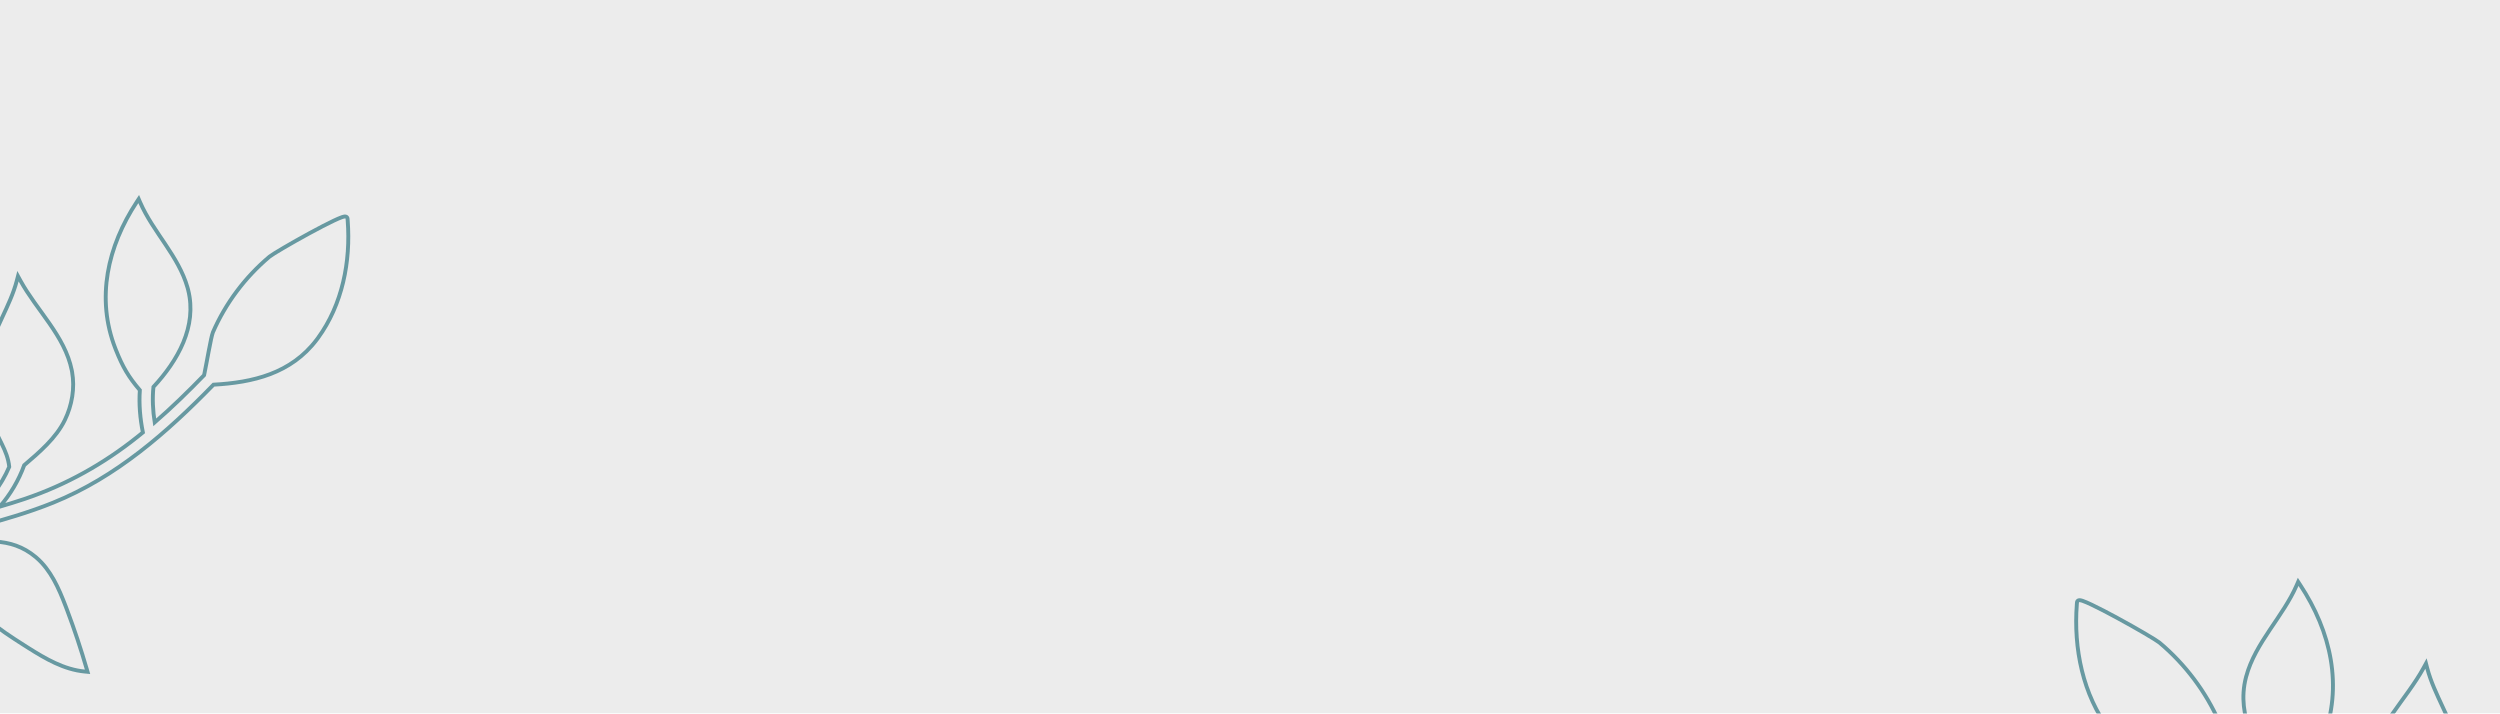
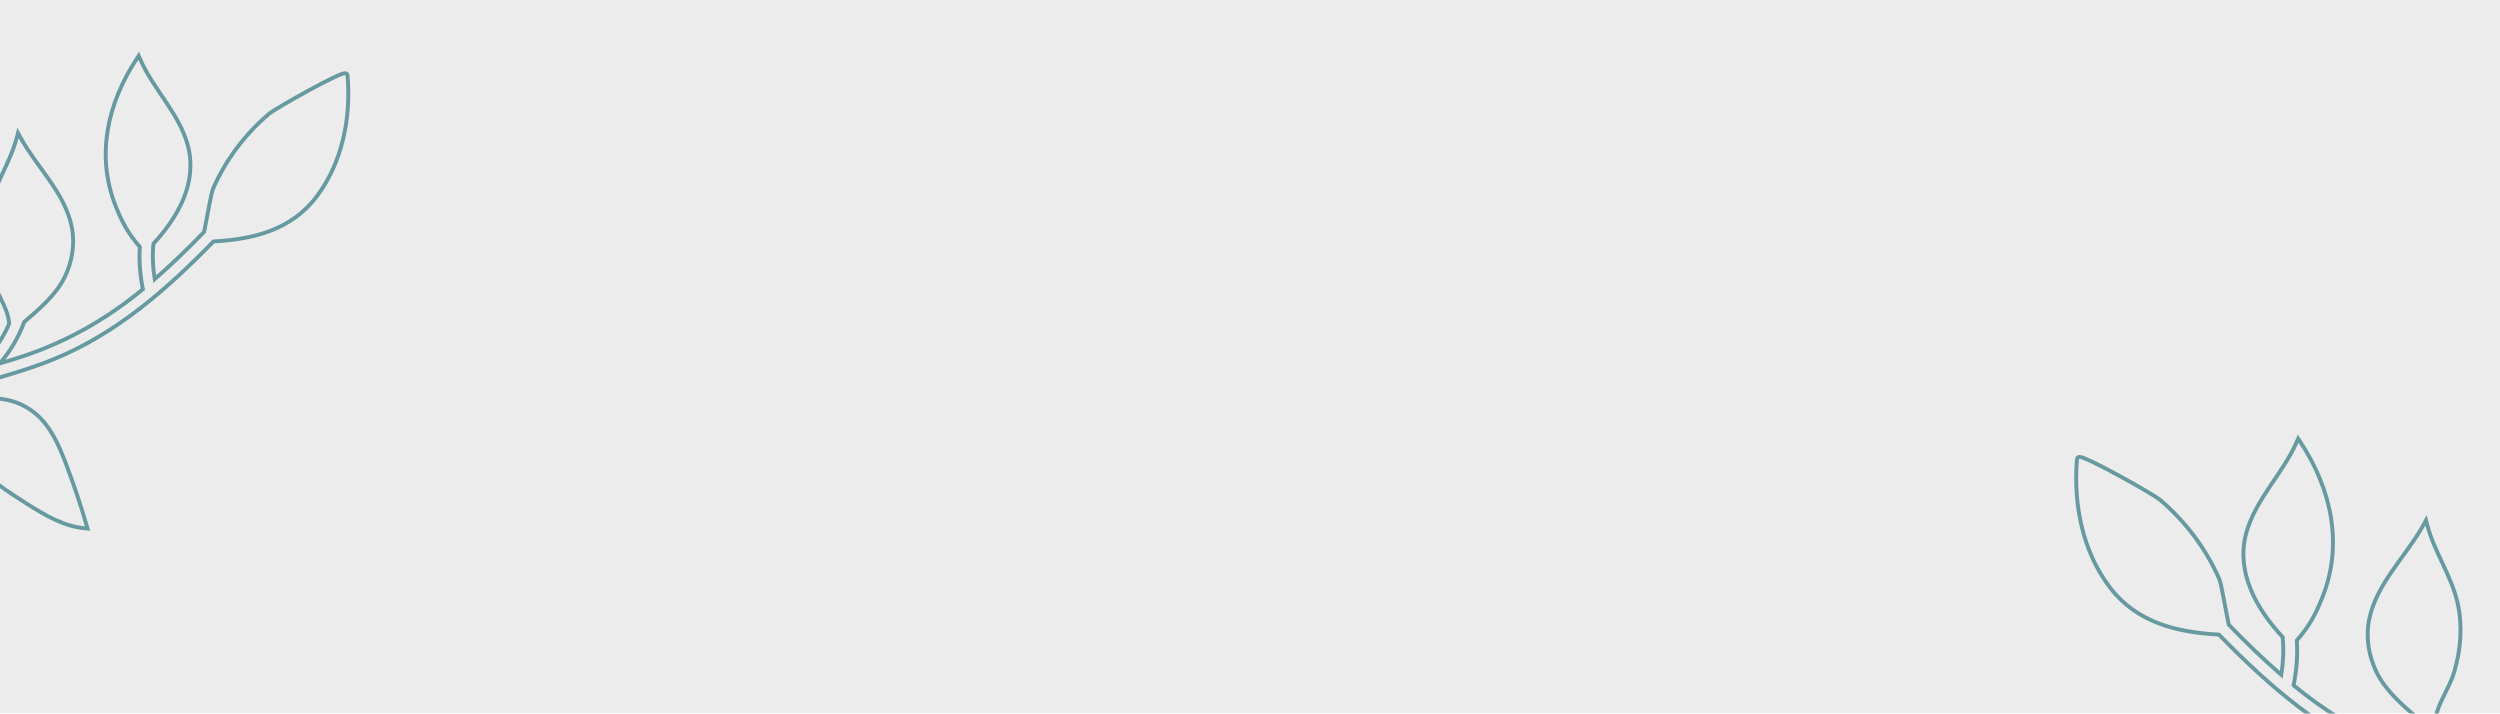
<svg xmlns="http://www.w3.org/2000/svg" width="1920" height="548" viewBox="0 0 1920 548" fill="none">
-   <mask id="mask0_333_21" style="mask-type:alpha" maskUnits="userSpaceOnUse" x="0" y="0" width="1920" height="548">
-     <rect width="1920" height="548" fill="#ECECEC" />
+   <mask id="mask0_356_36" style="mask-type:alpha" maskUnits="userSpaceOnUse" x="0" y="0" width="1920" height="548">
+     <path d="M0 0H1920V548H0V0Z" fill="#ECECEC" />
  </mask>
-   <g mask="url(#mask0_333_21)">
-     <rect width="1920" height="548" fill="#ECECEC" />
-     <path opacity="0.79" d="M1763.88 449.401C1758.61 461.529 1750.75 472.428 1743.22 483.705C1735.72 494.921 1728.57 506.472 1725.04 519.672L1724.85 520.38C1717.25 550.161 1733.4 578.11 1753.06 599.241C1754.04 608.838 1753.54 618.635 1752.02 628.289C1737.98 616.113 1724.64 603.129 1711.67 589.776C1710.58 584.585 1709.19 576.901 1707.87 570.01C1707.2 566.48 1706.54 563.16 1705.97 560.516C1705.41 557.943 1704.89 555.829 1704.46 554.85C1694.19 531.303 1678.3 510.237 1658.66 493.692H1658.65L1658.35 493.446C1657.55 492.83 1656.17 491.925 1654.44 490.839C1652.42 489.575 1649.81 488.012 1646.84 486.27C1640.89 482.785 1633.42 478.572 1626.11 474.599C1618.8 470.627 1611.61 466.882 1606.23 464.339C1603.55 463.072 1601.26 462.082 1599.62 461.515C1598.82 461.238 1598.07 461.024 1597.46 460.962C1597.18 460.933 1596.75 460.914 1596.32 461.066C1596.08 461.15 1595.79 461.305 1595.54 461.59C1595.29 461.888 1595.16 462.237 1595.13 462.572L1595 464.183C1592.43 498.026 1599.59 533.565 1620.13 560.783L1620.13 560.784C1641.02 588.442 1672.23 595.633 1704.14 597.375C1742.07 636.234 1783.29 672.454 1834.45 693.13L1834.45 693.131C1854.52 701.257 1875.31 707.146 1896.07 712.854L1896.07 712.855C1896.46 712.965 1896.86 713.075 1897.25 713.185C1897.65 713.295 1898.04 713.405 1898.44 713.515L1898.44 713.517C1908.04 716.158 1917.61 718.764 1927.14 721.56H1927.14C1929.46 722.24 1931.77 722.935 1934.07 723.647C1927.8 724.147 1921.56 725.184 1915.43 726.756C1892.67 725.14 1869.7 720.092 1848.87 737.488L1848.3 737.969C1836.5 748.118 1830.05 762.98 1824.61 777.132L1823.4 780.294C1817.42 796.122 1812.06 812.184 1807.34 828.432L1806.72 830.55L1808.92 830.344C1826.89 828.655 1842.81 818.733 1857.64 809.326H1857.64C1878.94 795.81 1901.91 780.696 1912.21 757.008L1912.21 757.007C1913.79 753.376 1915.11 749.609 1916.48 746.059C1917.79 742.675 1919.16 739.423 1920.91 736.392C1936.38 732.927 1952.51 733.237 1968.11 737.321L1968.11 737.322C1969.24 737.615 1970.31 737.561 1971.26 737.211C1987.2 744.089 2002.5 752.314 2016.84 762.527L2018.24 763.535C2041.85 780.637 2062.15 801.918 2078.26 826.073C2081.73 833.888 2085.82 841.464 2090.48 848.721L2090.48 848.726C2091.09 849.673 2091.89 850.341 2092.78 850.745C2093.29 851.744 2093.79 852.736 2094.28 853.727L2094.29 853.728C2095.03 855.227 2096.23 856.137 2097.61 856.434C2098.94 856.72 2100.3 856.405 2101.4 855.77C2103.58 854.509 2105.23 851.633 2103.68 848.531L2102.78 846.74C2098.26 837.835 2093.26 829.265 2087.8 821.063C2076.78 796.094 2072.26 768.685 2074.71 741.144V741.143C2074.78 740.443 2074.72 739.785 2074.54 739.183C2080.31 732.005 2084.64 723.963 2087.44 715.159C2093.09 710.388 2100.09 706.038 2102.89 704.256V704.255C2116.13 695.864 2122.1 684.321 2125.52 669.225L2125.85 667.752C2131.21 642.548 2126.82 616.464 2122.14 591.494L2121.58 588.477L2119.54 590.776C2111.34 600.057 2101.4 607.913 2092.08 616.587C2082.83 625.186 2074.32 634.484 2069.52 646.367L2069.07 647.5C2064.63 659.231 2064.49 671.871 2066.34 683.976V683.978C2067.4 690.898 2068.07 698.393 2069.95 705.389V705.391C2070.6 707.8 2071.44 710.134 2072.31 712.415C2073.11 714.53 2073.92 716.576 2074.65 718.663C2072.66 723.127 2070.16 727.315 2067.16 731.229C2065.57 728.983 2063.98 726.738 2062.39 724.493C2060.53 721.874 2058.68 719.255 2056.83 716.637C2057.96 710.408 2059.81 704.181 2058.98 696.685L2058.79 695.109C2057.79 687.241 2055.86 679.506 2053.86 671.956V671.955L2053.49 670.612C2049.62 656.762 2042.93 643.611 2032.8 633.156L2032.04 632.382C2024.12 624.436 2014.59 618.33 2005.33 612.406C1995.6 606.166 1985.86 599.936 1976.12 593.706L1974.06 592.39L1973.82 594.821C1972 613.093 1973.59 631.541 1976.88 649.511C1978.86 660.315 1981.53 671.24 1986.55 681.212L1986.55 681.213C1992.99 694.035 2003.45 704.634 2015.8 711.769L2015.8 711.77C2021.26 714.923 2028.34 718.975 2035.02 720.246L2035.67 720.36C2037.89 720.723 2040.04 720.865 2042.05 721.021C2043.88 721.162 2045.59 721.316 2047.25 721.64C2049.98 725.503 2052.72 729.368 2055.45 733.231C2058.19 737.112 2060.94 740.992 2063.69 744.872C2062.57 761.706 2063.98 778.547 2067.76 794.831C2037.93 760.627 1999.29 734.794 1955.67 719.415L1953.96 718.816C1936.36 712.702 1918.39 707.861 1900.5 702.961C1887.11 692.869 1876.73 679.408 1870.22 664.211C1870.92 657.245 1873.39 651.434 1876.3 645.504C1879.23 639.511 1882.67 633.314 1884.88 625.898V625.899C1889.89 609.082 1891.4 590.354 1887.43 573.055L1887.2 572.062C1884.71 561.819 1880.32 552.232 1875.92 542.805C1871.36 533.027 1866.8 523.428 1864.12 513.22L1863.16 509.579L1861.35 512.878C1854.65 525.088 1845.73 536.167 1837.6 547.895C1829.53 559.541 1822.34 571.719 1819.51 585.784L1819.38 586.425C1816.83 599.892 1819.24 613.951 1825.16 626.154V626.156C1832.25 640.726 1845.82 652.251 1858.21 662.817C1862.76 675.257 1869.57 686.731 1878.33 696.729C1871.71 694.793 1865.11 692.772 1858.56 690.587H1858.56L1856.98 690.054C1823.73 678.761 1793.52 661.856 1766.02 639.957L1763.39 637.841C1762.75 637.32 1762.11 636.796 1761.47 636.271C1763.75 624.883 1764.75 613.303 1763.95 601.87C1773.13 591.23 1777.97 582.864 1783.33 569.414L1783.86 568.076C1799.83 527.252 1790.17 485.049 1766.51 449.174L1764.99 446.864L1763.88 449.401Z" stroke="#44838E" stroke-width="3" />
-     <path opacity="0.79" d="M107.622 155.402C112.599 166.862 120.007 177.161 127.122 187.827C133.975 198.101 140.527 208.682 143.966 220.693L144.288 221.86L144.464 222.531C151.646 250.723 136.398 277.17 117.843 297.155C116.927 306.163 117.386 315.359 118.804 324.425C132.005 312.948 144.544 300.713 156.749 288.132C157.771 283.224 159.09 275.972 160.33 269.465C160.966 266.127 161.582 262.987 162.124 260.485C162.65 258.055 163.142 256.047 163.55 255.112C173.252 232.836 188.26 212.907 206.809 197.254L207.1 197.02C207.859 196.433 209.161 195.574 210.8 194.548C212.708 193.353 215.166 191.874 217.974 190.227C223.591 186.931 230.636 182.947 237.541 179.188C244.441 175.433 251.223 171.891 256.309 169.485C258.842 168.287 260.999 167.349 262.555 166.811C263.312 166.549 264.03 166.344 264.612 166.284C264.881 166.256 265.305 166.237 265.73 166.388C265.964 166.47 266.253 166.624 266.495 166.906C266.749 167.202 266.873 167.55 266.901 167.882L267.024 169.404C269.42 200.912 262.909 233.98 244.206 259.571L243.292 260.804C223.564 286.977 194.089 293.785 163.975 295.436C128.175 332.173 89.263 366.422 40.977 385.976L40.977 385.977C22.021 393.663 2.397 399.232 -17.193 404.63L-17.192 404.631C-17.565 404.735 -17.938 404.838 -18.311 404.942L-19.429 405.255L-19.434 405.256C-28.491 407.754 -37.527 410.217 -46.516 412.86L-46.517 412.861C-48.573 413.465 -50.622 414.081 -52.663 414.712C-46.88 415.196 -41.138 416.164 -35.481 417.614C-14.023 416.087 7.699 411.309 27.389 427.783L27.924 428.238C39.079 437.85 45.176 451.922 50.309 465.303L51.446 468.294C57.098 483.262 62.158 498.452 66.611 513.817L67.225 515.936L65.03 515.729C49.11 514.229 34.886 505.879 21.641 497.514L19.005 495.843C-1.097 483.064 -22.799 468.76 -32.534 446.334V446.333C-34.022 442.897 -35.271 439.332 -36.563 435.978C-37.791 432.791 -39.08 429.731 -40.721 426.879C-55.297 423.614 -70.493 423.91 -85.19 427.766L-85.193 427.767C-86.261 428.044 -87.278 427.997 -88.181 427.671C-103.707 434.383 -118.577 442.45 -132.477 452.539V452.54C-154.755 468.703 -173.901 488.816 -189.099 511.645C-192.381 519.037 -196.236 526.203 -200.637 533.067L-200.64 533.072C-201.221 533.971 -201.971 534.61 -202.815 535C-203.294 535.936 -203.767 536.865 -204.227 537.793V537.794C-204.939 539.232 -206.091 540.111 -207.422 540.397C-208.704 540.673 -210.004 540.37 -211.057 539.761C-213.145 538.552 -214.727 535.79 -213.247 532.811L-212.397 531.116C-208.131 522.696 -203.408 514.592 -198.255 506.836C-187.866 483.239 -183.598 457.336 -185.913 431.308V431.307C-185.974 430.652 -185.923 430.034 -185.764 429.466C-191.192 422.685 -195.276 415.09 -197.912 406.777C-203.237 402.277 -209.831 398.174 -212.475 396.489V396.488C-224.997 388.538 -230.635 377.6 -233.868 363.313L-234.174 361.92C-239.238 338.07 -235.09 313.39 -230.679 289.78L-230.114 286.758L-228.08 289.063C-220.34 297.835 -210.971 305.255 -202.161 313.463C-193.432 321.596 -185.391 330.399 -180.848 341.652H-180.849C-176.239 353.062 -176.042 365.433 -177.84 377.256V377.258C-178.839 383.795 -179.478 390.892 -181.253 397.513V397.515C-181.867 399.797 -182.663 402.006 -183.479 404.164C-184.231 406.156 -184.991 408.079 -185.678 410.04C-183.822 414.209 -181.496 418.125 -178.7 421.786C-177.222 419.694 -175.745 417.602 -174.267 415.511C-172.524 413.044 -170.781 410.577 -169.038 408.11C-170.109 402.241 -171.851 396.342 -171.063 389.252C-170.182 381.293 -168.24 373.473 -166.229 365.858L-166.228 365.857L-165.882 364.587C-162.224 351.48 -155.908 339.031 -146.327 329.134C-139.662 322.238 -131.711 316.804 -123.78 311.681L-120.387 309.501C-111.203 303.6 -102.01 297.709 -92.817 291.818L-90.757 290.498L-90.515 292.934C-88.798 310.22 -90.299 327.672 -93.411 344.669C-95.279 354.888 -97.801 365.228 -102.541 374.667L-102.54 374.668C-108.628 386.807 -118.508 396.841 -130.181 403.595V403.596C-135.501 406.672 -142.458 410.665 -148.962 411.729H-148.963C-151.065 412.073 -153.102 412.208 -154.993 412.354C-156.705 412.487 -158.304 412.632 -159.856 412.933C-162.432 416.577 -165.005 420.221 -167.578 423.865C-170.164 427.527 -172.75 431.189 -175.338 434.851C-174.296 450.654 -175.601 466.464 -179.107 481.759C-150.973 449.532 -114.575 425.187 -73.498 410.679L-71.884 410.112C-55.279 404.332 -38.317 399.754 -21.436 395.122C-8.82 385.594 0.952 372.887 7.093 358.542C6.429 351.979 4.108 346.5 1.368 340.9C-1.403 335.238 -4.65 329.37 -6.734 322.35V322.351C-11.475 306.437 -12.896 288.715 -9.146 272.341L-8.926 271.401C-6.579 261.707 -2.429 252.635 1.721 243.722C6.026 234.474 10.329 225.404 12.855 215.759L13.812 212.112L15.622 215.419C21.944 226.96 30.36 237.426 38.036 248.522C45.656 259.538 52.454 271.063 55.126 284.38L55.355 285.594C57.583 298.161 55.292 311.235 49.786 322.604L49.785 322.605C43.091 336.393 30.273 347.297 18.59 357.282C14.321 368.959 7.959 379.738 -0.226 389.145C5.934 387.339 12.067 385.454 18.154 383.419L19.65 382.914C51.021 372.239 79.528 356.26 105.472 335.558L107.955 333.558C108.548 333.076 109.138 332.59 109.73 332.104C107.584 321.356 106.647 310.425 107.396 299.633C98.742 289.576 94.17 281.66 89.114 268.946L88.615 267.681C73.526 229.048 82.653 189.114 104.993 155.175L106.518 152.859L107.622 155.402Z" stroke="#44838E" stroke-width="3" />
+   <g mask="url(#mask0_356_36)">
+     <path d="M0 0H1920V548H0V0Z" fill="#ECECEC" />
+     <path opacity="0.79" d="M1763.88 339.401C1758.61 351.529 1750.75 362.428 1743.22 373.705C1735.72 384.921 1728.57 396.472 1725.04 409.672L1724.85 410.38C1717.25 440.161 1733.4 468.11 1753.06 489.241C1754.04 498.838 1753.54 508.635 1752.02 518.289C1737.98 506.113 1724.64 493.129 1711.67 479.776C1710.58 474.585 1709.19 466.901 1707.87 460.01C1707.2 456.48 1706.54 453.16 1705.97 450.516C1705.41 447.943 1704.89 445.829 1704.46 444.85C1694.19 421.303 1678.3 400.237 1658.66 383.692H1658.65L1658.35 383.446C1657.55 382.83 1656.17 381.925 1654.44 380.839C1652.42 379.575 1649.81 378.012 1646.84 376.27C1640.89 372.785 1633.42 368.572 1626.11 364.599C1618.8 360.627 1611.61 356.882 1606.23 354.339C1603.55 353.072 1601.26 352.082 1599.62 351.515C1598.82 351.238 1598.07 351.024 1597.46 350.962C1597.18 350.933 1596.75 350.914 1596.32 351.066C1596.08 351.15 1595.79 351.305 1595.54 351.59C1595.29 351.888 1595.16 352.237 1595.13 352.572L1595 354.183C1592.43 388.026 1599.59 423.565 1620.13 450.783L1620.13 450.784C1641.02 478.442 1672.23 485.633 1704.14 487.375C1742.07 526.234 1783.29 562.454 1834.45 583.13L1834.45 583.131C1854.52 591.257 1875.31 597.146 1896.07 602.854L1896.07 602.855C1896.46 602.965 1896.86 603.075 1897.25 603.185C1897.65 603.295 1898.04 603.405 1898.44 603.515L1898.44 603.517C1908.04 606.158 1917.61 608.764 1927.14 611.56H1927.14C1929.46 612.24 1931.77 612.935 1934.07 613.647C1927.8 614.147 1921.56 615.184 1915.43 616.756C1892.67 615.14 1869.7 610.092 1848.87 627.488L1848.3 627.969C1836.5 638.118 1830.05 652.98 1824.61 667.132L1823.4 670.294C1817.42 686.122 1812.06 702.184 1807.34 718.432L1806.72 720.55L1808.92 720.344C1826.89 718.655 1842.81 708.733 1857.64 699.326H1857.64C1878.94 685.81 1901.91 670.696 1912.21 647.008L1912.21 647.007C1913.79 643.376 1915.11 639.609 1916.48 636.059C1917.79 632.675 1919.16 629.423 1920.91 626.392C1936.38 622.927 1952.51 623.237 1968.11 627.321L1968.11 627.322C1969.24 627.615 1970.31 627.561 1971.26 627.211C1987.2 634.089 2002.5 642.314 2016.84 652.527L2018.24 653.535C2041.85 670.637 2062.15 691.918 2078.26 716.073C2081.73 723.888 2085.82 731.464 2090.48 738.721L2090.48 738.726C2091.09 739.673 2091.89 740.341 2092.78 740.745C2093.29 741.744 2093.79 742.736 2094.28 743.727L2094.29 743.728C2095.03 745.227 2096.23 746.137 2097.61 746.434C2098.94 746.72 2100.3 746.405 2101.4 745.77C2103.58 744.509 2105.23 741.633 2103.68 738.531L2102.78 736.74C2098.26 727.835 2093.26 719.265 2087.8 711.063C2076.78 686.094 2072.26 658.685 2074.71 631.144V631.143C2074.78 630.443 2074.72 629.785 2074.54 629.183C2080.31 622.005 2084.64 613.963 2087.44 605.159C2093.09 600.388 2100.09 596.038 2102.89 594.256V594.255C2116.13 585.864 2122.1 574.321 2125.52 559.225L2125.85 557.752C2131.21 532.548 2126.82 506.464 2122.14 481.494L2121.58 478.477L2119.54 480.776C2111.34 490.057 2101.4 497.913 2092.08 506.587C2082.83 515.186 2074.32 524.484 2069.52 536.367L2069.07 537.5C2064.63 549.231 2064.49 561.871 2066.34 573.976V573.978C2067.4 580.898 2068.07 588.393 2069.95 595.389V595.391C2070.6 597.8 2071.44 600.134 2072.31 602.415C2073.11 604.53 2073.92 606.576 2074.65 608.663C2072.66 613.127 2070.16 617.315 2067.16 621.229C2065.57 618.983 2063.98 616.738 2062.39 614.493C2060.53 611.874 2058.68 609.255 2056.83 606.637C2057.96 600.408 2059.81 594.181 2058.98 586.685L2058.79 585.109C2057.79 577.241 2055.86 569.506 2053.86 561.956V561.955L2053.49 560.612C2049.62 546.762 2042.93 533.611 2032.8 523.156L2032.04 522.382C2024.12 514.436 2014.59 508.33 2005.33 502.406C1995.6 496.166 1985.86 489.936 1976.12 483.706L1974.06 482.39L1973.82 484.821C1972 503.093 1973.59 521.541 1976.88 539.511C1978.86 550.315 1981.53 561.24 1986.55 571.212L1986.55 571.213C1992.99 584.035 2003.45 594.634 2015.8 601.769L2015.8 601.77C2021.26 604.923 2028.34 608.975 2035.02 610.246L2035.67 610.36C2037.89 610.723 2040.04 610.865 2042.05 611.021C2043.88 611.162 2045.59 611.316 2047.25 611.64C2049.98 615.503 2052.72 619.368 2055.45 623.231C2058.19 627.112 2060.94 630.992 2063.69 634.872C2062.57 651.706 2063.98 668.547 2067.76 684.831C2037.93 650.627 1999.29 624.794 1955.67 609.415L1953.96 608.816C1936.36 602.702 1918.39 597.861 1900.5 592.961C1887.11 582.869 1876.73 569.408 1870.22 554.211C1870.92 547.245 1873.39 541.434 1876.3 535.504C1879.23 529.511 1882.67 523.314 1884.88 515.898V515.899C1889.89 499.082 1891.4 480.354 1887.43 463.055L1887.2 462.062C1884.71 451.819 1880.32 442.232 1875.92 432.805C1871.36 423.027 1866.8 413.428 1864.12 403.22L1863.16 399.579L1861.35 402.878C1854.65 415.088 1845.73 426.167 1837.6 437.895C1829.53 449.541 1822.34 461.719 1819.51 475.784L1819.38 476.425C1816.83 489.892 1819.24 503.951 1825.16 516.154V516.156C1832.25 530.726 1845.82 542.251 1858.21 552.817C1862.76 565.257 1869.57 576.731 1878.33 586.729C1871.71 584.793 1865.11 582.772 1858.56 580.587H1858.56L1856.98 580.054C1823.73 568.761 1793.52 551.856 1766.02 529.957L1763.39 527.841C1762.75 527.32 1762.11 526.796 1761.47 526.271C1763.75 514.883 1764.75 503.303 1763.95 491.87C1773.13 481.23 1777.97 472.864 1783.33 459.414L1783.86 458.076C1799.83 417.252 1790.17 375.049 1766.51 339.174L1764.99 336.864L1763.88 339.401Z" stroke="#44838E" stroke-width="3" />
+     <path opacity="0.79" d="M107.622 45.402C112.599 56.862 120.007 67.16 127.122 77.827C133.975 88.102 140.527 98.682 143.966 110.693L144.288 111.86L144.464 112.531C151.646 140.723 136.398 167.17 117.843 187.155C116.927 196.163 117.386 205.359 118.804 214.425C132.005 202.948 144.544 190.713 156.749 178.132C157.771 173.224 159.09 165.972 160.33 159.465C160.966 156.127 161.582 152.987 162.124 150.485C162.65 148.055 163.142 146.047 163.55 145.112C173.252 122.836 188.26 102.907 206.809 87.254L207.1 87.019C207.859 86.433 209.161 85.574 210.8 84.548C212.708 83.353 215.166 81.874 217.974 80.227C223.591 76.931 230.636 72.947 237.541 69.189C244.441 65.433 251.223 61.891 256.309 59.485C258.842 58.287 260.999 57.349 262.555 56.81C263.312 56.549 264.03 56.344 264.612 56.284C264.881 56.257 265.305 56.237 265.73 56.388C265.964 56.47 266.253 56.624 266.495 56.906C266.749 57.202 266.873 57.55 266.901 57.882L267.024 59.404C269.42 90.912 262.909 123.98 244.206 149.571L243.292 150.804C223.564 176.977 194.089 183.785 163.975 185.436C128.175 222.173 89.263 256.422 40.977 275.976L40.977 275.977C22.021 283.663 2.397 289.232 -17.193 294.63L-17.192 294.631C-17.565 294.735 -17.938 294.838 -18.311 294.942L-19.429 295.255L-19.434 295.256C-28.491 297.754 -37.527 300.217 -46.516 302.86L-46.517 302.861C-48.573 303.465 -50.622 304.081 -52.663 304.712C-46.88 305.196 -41.138 306.164 -35.481 307.614C-14.023 306.087 7.699 301.309 27.389 317.783L27.924 318.238C39.079 327.85 45.176 341.922 50.309 355.303L51.446 358.294C57.098 373.262 62.158 388.452 66.611 403.817L67.225 405.936L65.03 405.729C49.11 404.229 34.886 395.879 21.641 387.514L19.005 385.843C-1.097 373.064 -22.799 358.76 -32.534 336.334V336.333C-34.022 332.897 -35.271 329.332 -36.563 325.978C-37.791 322.791 -39.08 319.731 -40.721 316.879C-55.297 313.614 -70.493 313.91 -85.19 317.766L-85.193 317.767C-86.261 318.044 -87.278 317.997 -88.181 317.671C-103.707 324.383 -118.577 332.45 -132.477 342.539V342.54C-154.755 358.703 -173.901 378.816 -189.099 401.645C-192.381 409.037 -196.236 416.203 -200.637 423.067L-200.64 423.072C-201.221 423.971 -201.971 424.61 -202.815 425C-203.294 425.936 -203.767 426.865 -204.227 427.793V427.794C-204.939 429.232 -206.091 430.111 -207.422 430.397C-208.704 430.673 -210.004 430.37 -211.057 429.761C-213.145 428.552 -214.727 425.79 -213.247 422.811L-212.397 421.116C-208.131 412.696 -203.408 404.592 -198.255 396.836C-187.866 373.239 -183.598 347.336 -185.913 321.308V321.307C-185.974 320.652 -185.923 320.034 -185.764 319.466C-191.192 312.685 -195.276 305.09 -197.912 296.777C-203.237 292.277 -209.831 288.174 -212.475 286.489V286.488C-224.997 278.538 -230.635 267.6 -233.868 253.313L-234.174 251.92C-239.238 228.07 -235.09 203.39 -230.679 179.78L-230.114 176.758L-228.08 179.063C-220.34 187.835 -210.971 195.255 -202.161 203.463C-193.432 211.596 -185.391 220.399 -180.848 231.652H-180.849C-176.239 243.062 -176.042 255.433 -177.84 267.256V267.258C-178.839 273.795 -179.478 280.892 -181.253 287.513V287.515C-181.867 289.797 -182.663 292.006 -183.479 294.164C-184.231 296.156 -184.991 298.079 -185.678 300.04C-183.822 304.209 -181.496 308.125 -178.7 311.786C-177.222 309.694 -175.745 307.602 -174.267 305.511C-172.524 303.044 -170.781 300.577 -169.038 298.11C-170.109 292.241 -171.851 286.342 -171.063 279.252C-170.182 271.293 -168.24 263.473 -166.229 255.858L-166.228 255.857L-165.882 254.587C-162.224 241.48 -155.908 229.031 -146.327 219.134C-139.662 212.238 -131.711 206.804 -123.78 201.681L-120.387 199.501C-111.203 193.6 -102.01 187.709 -92.817 181.818L-90.757 180.498L-90.515 182.934C-88.798 200.22 -90.299 217.672 -93.411 234.669C-95.279 244.888 -97.801 255.228 -102.541 264.667L-102.54 264.668C-108.628 276.807 -118.508 286.841 -130.181 293.595V293.596C-135.501 296.672 -142.458 300.665 -148.962 301.729H-148.963C-151.065 302.073 -153.102 302.208 -154.993 302.354C-156.705 302.487 -158.304 302.632 -159.856 302.933C-162.432 306.577 -165.005 310.221 -167.578 313.865C-170.164 317.527 -172.75 321.189 -175.338 324.851C-174.296 340.654 -175.601 356.464 -179.107 371.759C-150.973 339.532 -114.575 315.187 -73.498 300.679L-71.884 300.112C-55.279 294.332 -38.317 289.754 -21.436 285.122C-8.82 275.594 0.952 262.887 7.093 248.542C6.429 241.979 4.108 236.5 1.368 230.9C-1.403 225.238 -4.65 219.37 -6.734 212.35V212.351C-11.475 196.437 -12.896 178.715 -9.146 162.341L-8.926 161.401C-6.579 151.707 -2.429 142.635 1.721 133.722C6.026 124.474 10.329 115.404 12.855 105.759L13.812 102.112L15.622 105.419C21.944 116.96 30.36 127.426 38.036 138.522C45.656 149.538 52.454 161.063 55.126 174.38L55.355 175.594C57.583 188.161 55.292 201.235 49.786 212.604L49.785 212.605C43.091 226.393 30.273 237.297 18.59 247.282C14.321 258.959 7.959 269.738 -0.226 279.145C5.934 277.339 12.067 275.454 18.154 273.419L19.65 272.914C51.021 262.239 79.528 246.26 105.472 225.558L107.955 223.558C108.548 223.076 109.138 222.59 109.73 222.104C107.584 211.356 106.647 200.425 107.396 189.633C98.742 179.576 94.17 171.66 89.114 158.946L88.615 157.681C73.526 119.048 82.653 79.114 104.993 45.175L106.518 42.859L107.622 45.402Z" stroke="#44838E" stroke-width="3" />
  </g>
</svg>
